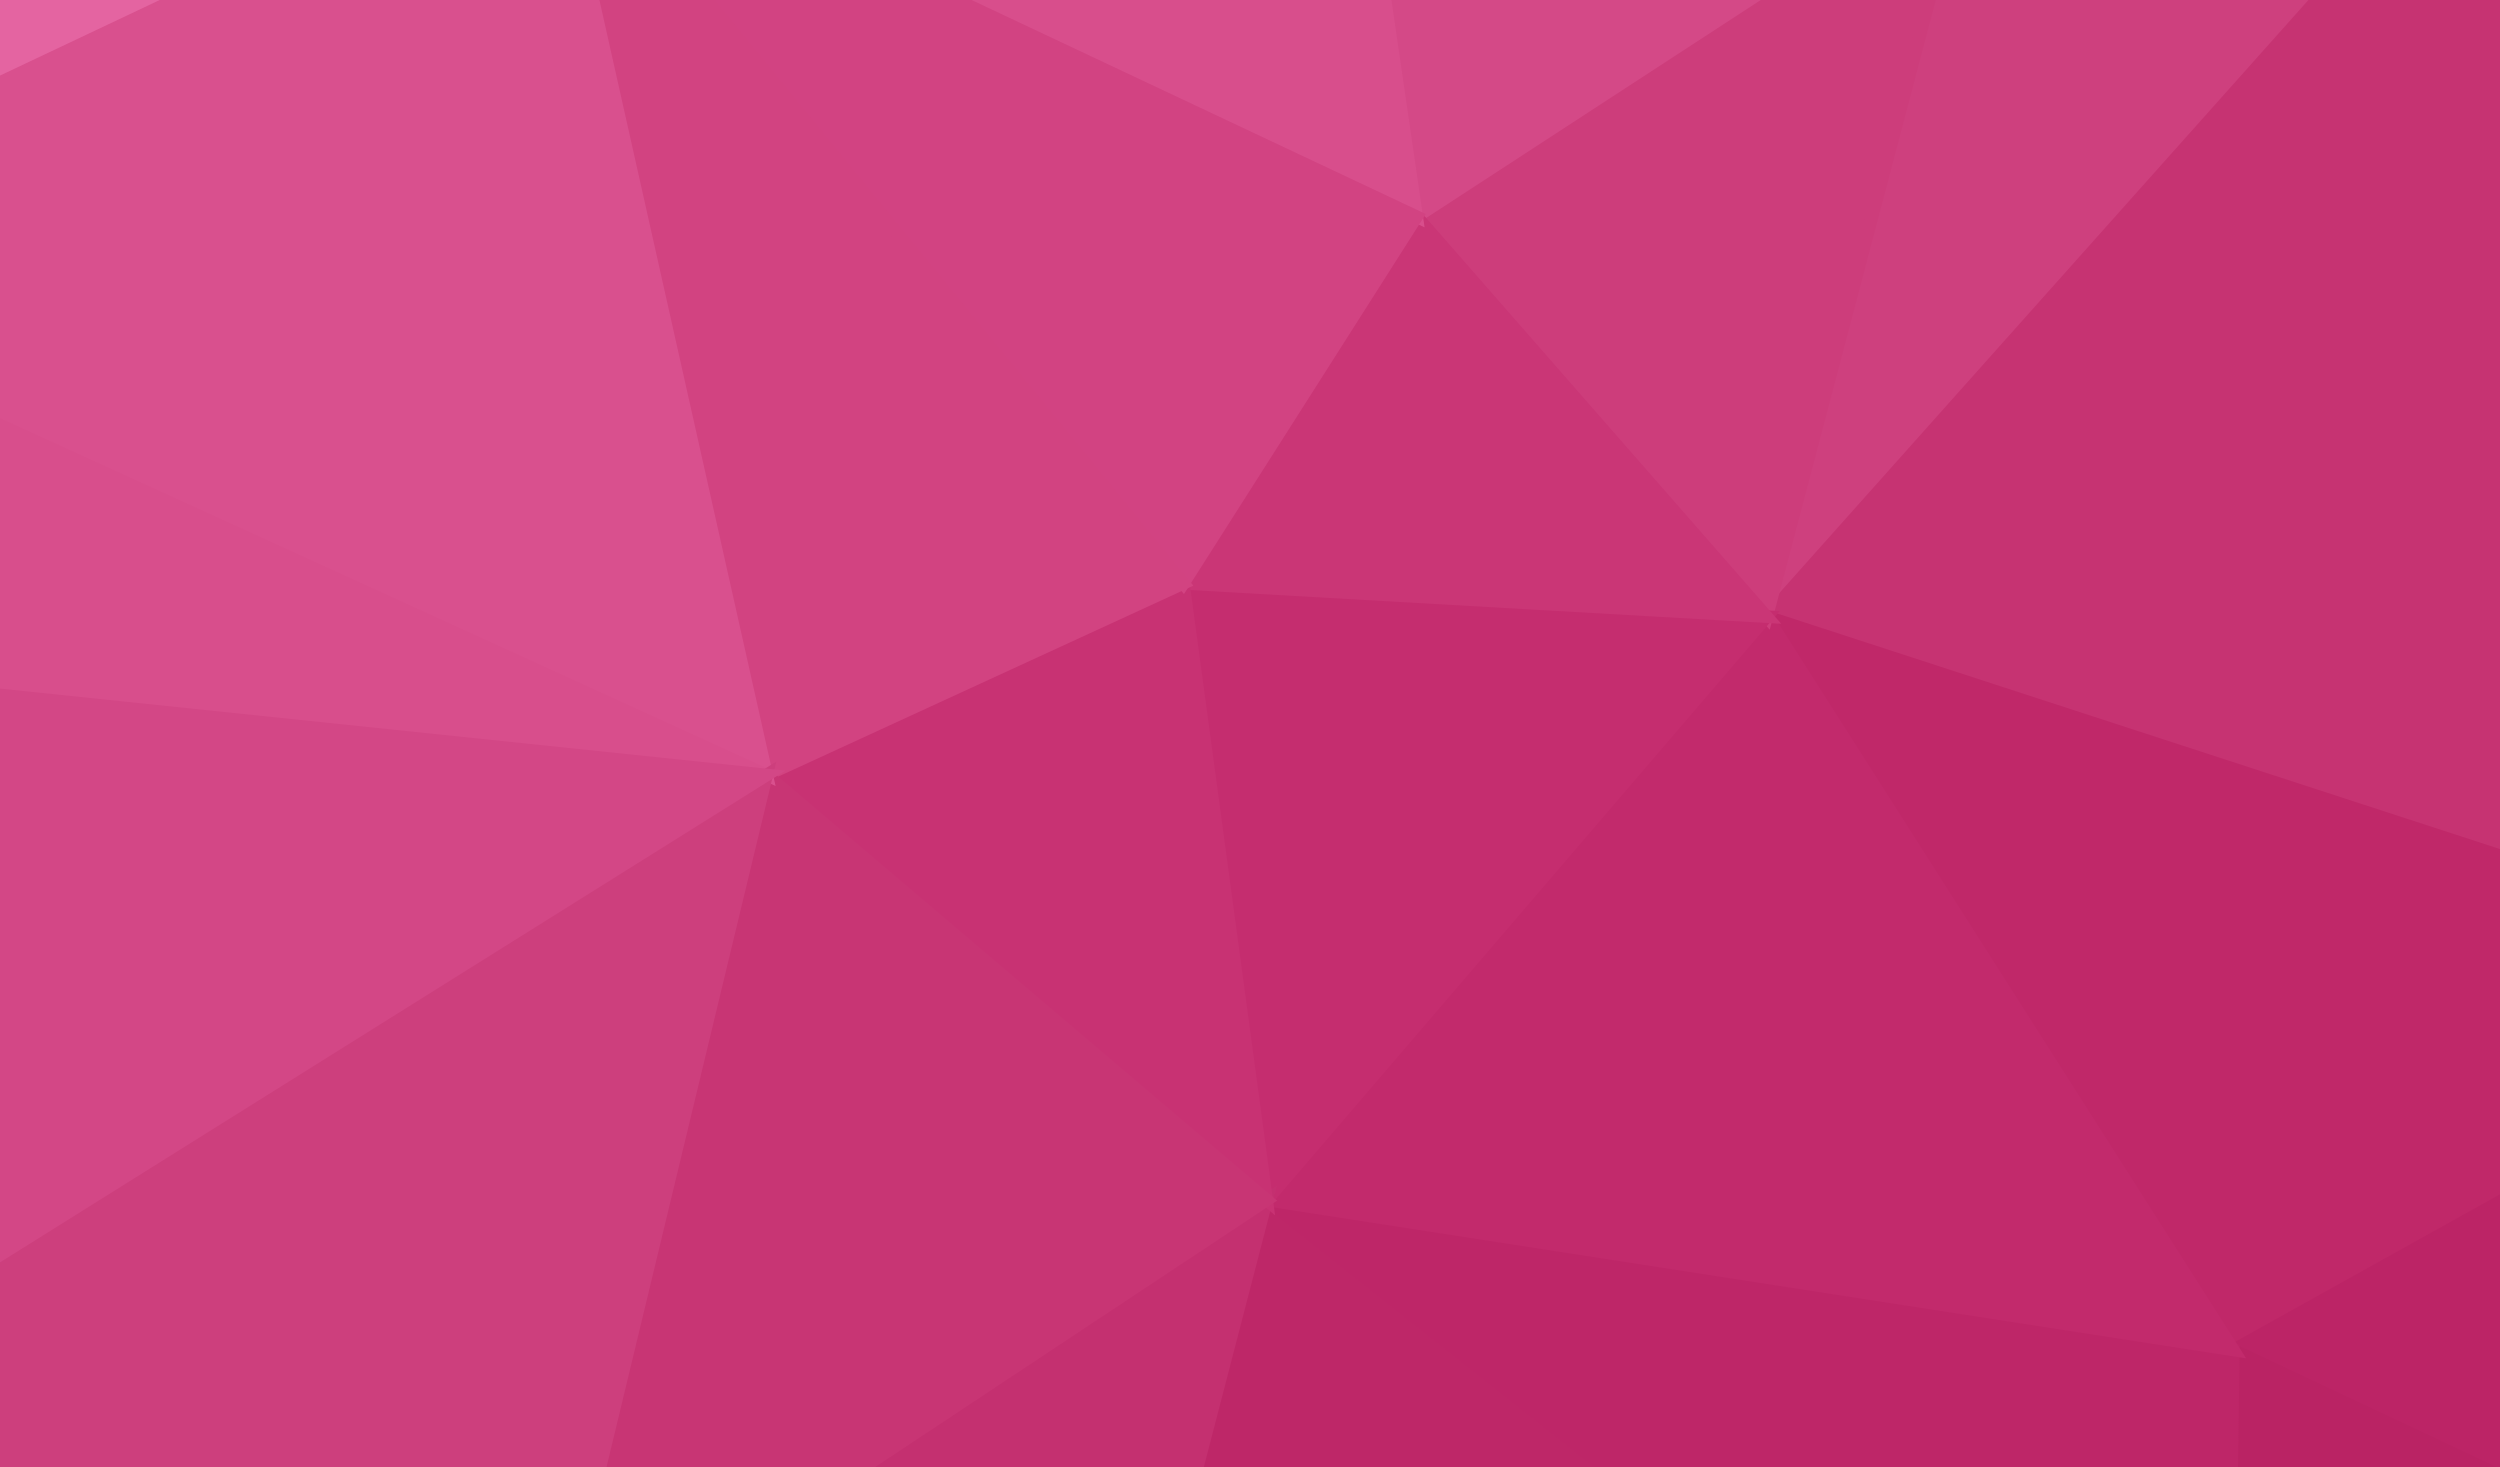
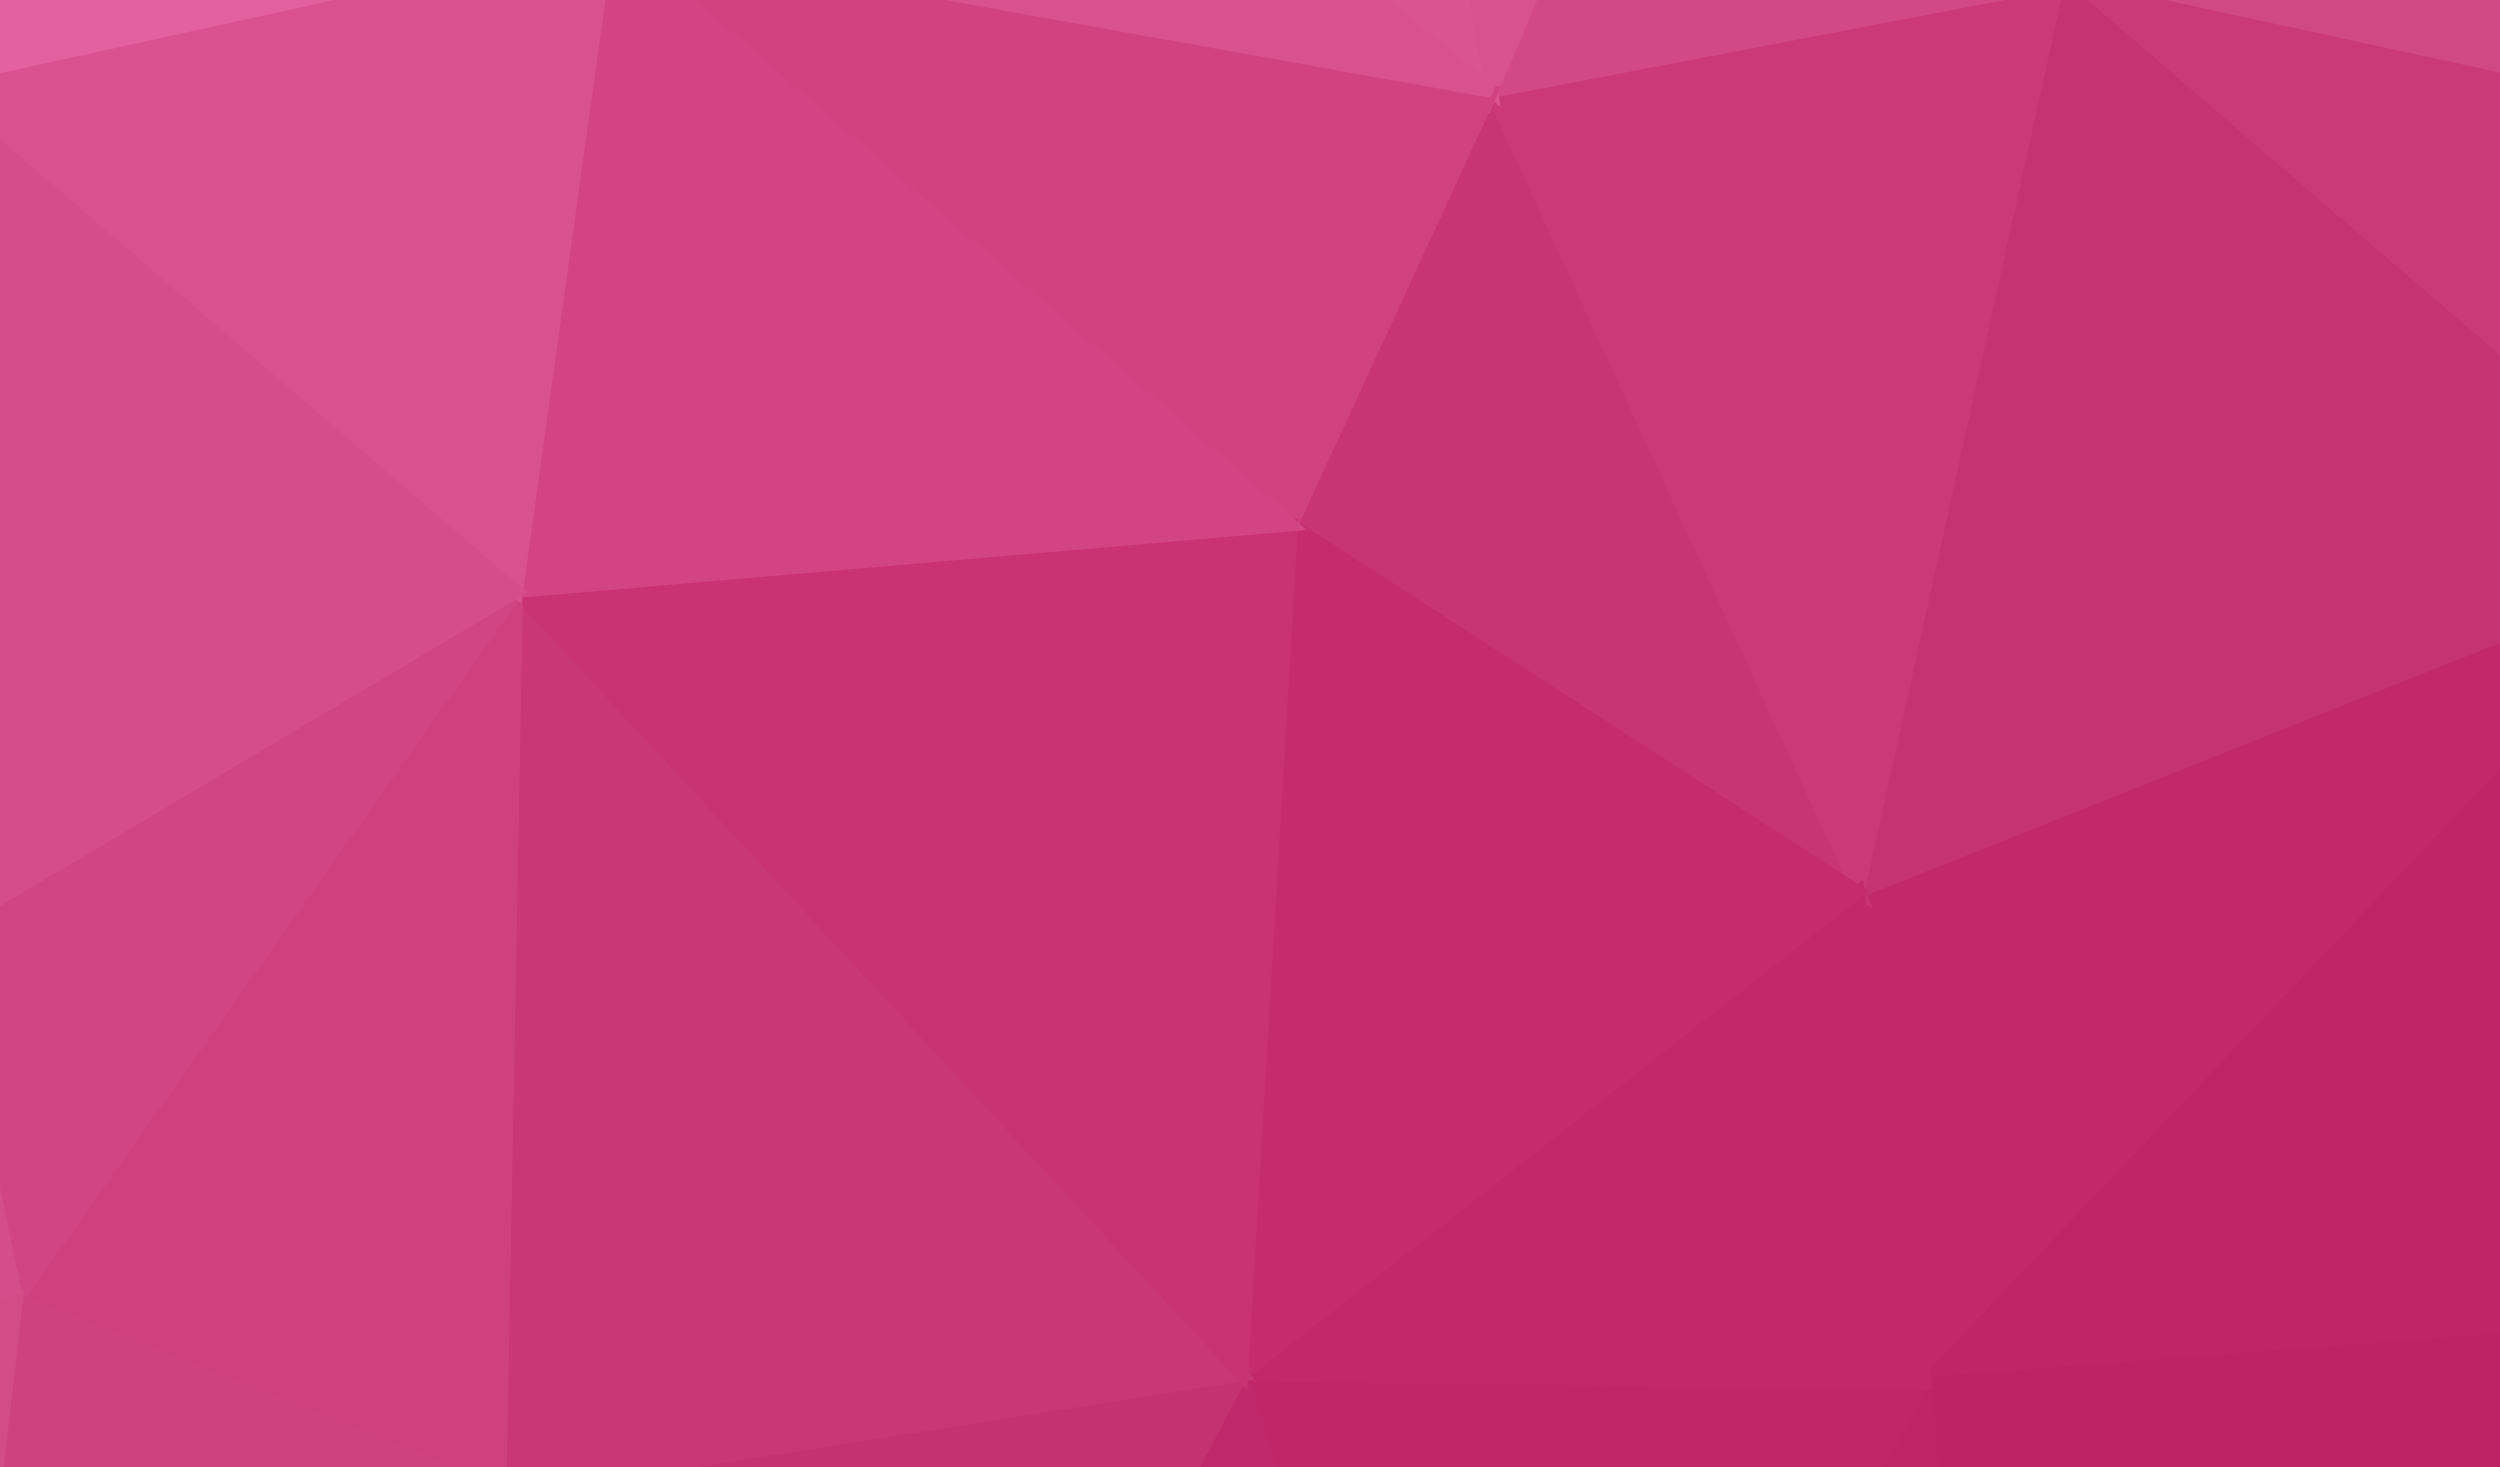
<svg xmlns="http://www.w3.org/2000/svg" width="300" height="176">
-   <path d="M-108,-87L31,-86L216,-105Z" fill="#e86aa9" stroke="#e86aa9" stroke-width="1.51" />
-   <path d="M-108,-87L216,-105L299,-114Z" fill="#e15f9c" stroke="#e15f9c" stroke-width="1.51" />
-   <path d="M267,235L125,248L345,249Z" fill="#ba2264" stroke="#ba2264" stroke-width="1.51" />
-   <path d="M-108,-87L299,-114L397,-121Z" fill="#de5c99" stroke="#de5c99" stroke-width="1.51" />
-   <path d="M336,194L345,249L415,153Z" fill="#b72061" stroke="#b72061" stroke-width="1.51" />
-   <path d="M397,-121L412,-14L425,65Z" fill="#cb427d" stroke="#cb427d" stroke-width="1.51" />
-   <path d="M345,249L125,248L449,274Z" fill="#b61f60" stroke="#b61f60" stroke-width="1.51" />
-   <path d="M125,248L-64,283L449,274Z" fill="#bb2465" stroke="#bb2465" stroke-width="1.51" />
-   <path d="M415,153L345,249L449,274Z" fill="#b41d5e" stroke="#b41d5e" stroke-width="1.51" />
-   <path d="M425,65L415,153L449,274Z" fill="#b71f61" stroke="#b71f61" stroke-width="1.51" />
-   <path d="M397,-121L303,-28L412,-14Z" fill="#d14b86" stroke="#d14b86" stroke-width="1.51" />
-   <path d="M412,-14L303,-28L425,65Z" fill="#c83c78" stroke="#c83c78" stroke-width="1.51" />
-   <path d="M303,-28L347,118L425,65Z" fill="#c43170" stroke="#c43170" stroke-width="1.51" />
-   <path d="M347,118L415,153L425,65Z" fill="#bb2465" stroke="#bb2465" stroke-width="1.51" />
-   <path d="M299,-114L303,-28L397,-121Z" fill="#d7548f" stroke="#d7548f" stroke-width="1.51" />
-   <path d="M347,118L336,194L415,153Z" fill="#ba2264" stroke="#ba2264" stroke-width="1.51" />
-   <path d="M236,-17L212,74L303,-28Z" fill="#ce407e" stroke="#ce407e" stroke-width="1.51" />
-   <path d="M336,194L267,235L345,249Z" fill="#b82062" stroke="#b82062" stroke-width="1.51" />
-   <path d="M303,-28L212,74L347,118Z" fill="#c63372" stroke="#c63372" stroke-width="1.51" />
-   <path d="M212,74L268,162L347,118Z" fill="#c02869" stroke="#c02869" stroke-width="1.51" />
-   <path d="M268,162L336,194L347,118Z" fill="#bc2466" stroke="#bc2466" stroke-width="1.51" />
-   <path d="M268,162L267,235L336,194Z" fill="#ba2364" stroke="#ba2364" stroke-width="1.51" />
-   <path d="M299,-114L216,-105L303,-28Z" fill="#d85490" stroke="#d85490" stroke-width="1.51" />
-   <path d="M216,-105L236,-17L303,-28Z" fill="#d64d8a" stroke="#d64d8a" stroke-width="1.51" />
-   <path d="M54,241L-64,283L125,248Z" fill="#c83b77" stroke="#c83b77" stroke-width="1.51" />
-   <path d="M152,144L125,248L267,235Z" fill="#be2768" stroke="#be2768" stroke-width="1.51" />
-   <path d="M152,144L267,235L268,162Z" fill="#be2668" stroke="#be2668" stroke-width="1.51" />
-   <path d="M212,74L152,144L268,162Z" fill="#c22a6c" stroke="#c22a6c" stroke-width="1.51" />
-   <path d="M31,-86L156,-70L216,-105Z" fill="#df5b9a" stroke="#df5b9a" stroke-width="1.51" />
-   <path d="M170,26L212,74L236,-17Z" fill="#cd3d7b" stroke="#cd3d7b" stroke-width="1.51" />
-   <path d="M216,-105L156,-70L236,-17Z" fill="#d95290" stroke="#d95290" stroke-width="1.51" />
-   <path d="M156,-70L170,26L236,-17Z" fill="#d44987" stroke="#d44987" stroke-width="1.51" />
-   <path d="M-108,-87L-47,-77L31,-86Z" fill="#ef76b5" stroke="#ef76b5" stroke-width="1.51" />
-   <path d="M142,70L152,144L212,74Z" fill="#c52d6f" stroke="#c52d6f" stroke-width="1.51" />
-   <path d="M170,26L142,70L212,74Z" fill="#ca3676" stroke="#ca3676" stroke-width="1.51" />
-   <path d="M66,201L125,248L152,144Z" fill="#c43070" stroke="#c43070" stroke-width="1.51" />
-   <path d="M142,70L92,93L152,144Z" fill="#c83273" stroke="#c83273" stroke-width="1.51" />
-   <path d="M156,-70L66,-23L170,26Z" fill="#d84e8c" stroke="#d84e8c" stroke-width="1.51" />
-   <path d="M66,-23L142,70L170,26Z" fill="#d24382" stroke="#d24382" stroke-width="1.51" />
-   <path d="M31,-86L66,-23L156,-70Z" fill="#e15d9b" stroke="#e15d9b" stroke-width="1.51" />
-   <path d="M66,-23L92,93L142,70Z" fill="#d24381" stroke="#d24381" stroke-width="1.51" />
-   <path d="M92,93L66,201L152,144Z" fill="#c83574" stroke="#c83574" stroke-width="1.51" />
-   <path d="M66,201L54,241L125,248Z" fill="#c63573" stroke="#c63573" stroke-width="1.51" />
-   <path d="M66,-23L-46,30L92,93Z" fill="#d9508e" stroke="#d9508e" stroke-width="1.51" />
-   <path d="M-46,30L-42,79L92,93Z" fill="#d84e8c" stroke="#d84e8c" stroke-width="1.51" />
-   <path d="M-31,170L66,201L92,93Z" fill="#cd3f7d" stroke="#cd3f7d" stroke-width="1.51" />
-   <path d="M-42,79L-31,170L92,93Z" fill="#d34786" stroke="#d34786" stroke-width="1.51" />
-   <path d="M31,-86L-47,-77L66,-23Z" fill="#e768a6" stroke="#e768a6" stroke-width="1.51" />
-   <path d="M-47,-77L-46,30L66,-23Z" fill="#e464a1" stroke="#e464a1" stroke-width="1.51" />
-   <path d="M-31,170L54,241L66,201Z" fill="#cc3f7c" stroke="#cc3f7c" stroke-width="1.51" />
-   <path d="M-31,170L-64,283L54,241Z" fill="#ce4681" stroke="#ce4681" stroke-width="1.51" />
-   <path d="M-47,-77L-108,-87L-46,30Z" fill="#ec71b0" stroke="#ec71b0" stroke-width="1.51" />
-   <path d="M-108,-87L-147,30L-46,30Z" fill="#ea6fad" stroke="#ea6fad" stroke-width="1.51" />
-   <path d="M-98,66L-119,179L-42,79Z" fill="#dc5795" stroke="#dc5795" stroke-width="1.51" />
-   <path d="M-95,268L-64,283L-31,170Z" fill="#d24d88" stroke="#d24d88" stroke-width="1.51" />
-   <path d="M-119,179L-95,268L-31,170Z" fill="#d6518d" stroke="#d6518d" stroke-width="1.51" />
-   <path d="M-42,79L-119,179L-31,170Z" fill="#d8528f" stroke="#d8528f" stroke-width="1.51" />
-   <path d="M-46,30L-98,66L-42,79Z" fill="#df5a99" stroke="#df5a99" stroke-width="1.51" />
-   <path d="M-147,30L-98,66L-46,30Z" fill="#e463a2" stroke="#e463a2" stroke-width="1.51" />
-   <path d="M-147,30L-119,179L-98,66Z" fill="#e05d9b" stroke="#e05d9b" stroke-width="1.51" />
+   <path d="M-94,-95L-4,-100L156,-120Z" fill="#ec71b0" stroke="#ec71b0" stroke-width="1.51" />
+   <path d="M178,257L90,277L331,281Z" fill="#ba2264" stroke="#ba2264" stroke-width="1.51" />
+   <path d="M400,-22L326,66L419,71Z" fill="#c43472" stroke="#c43472" stroke-width="1.51" />
+   <path d="M351,-107L400,-22L420,-101Z" fill="#d34f8a" stroke="#d34f8a" stroke-width="1.51" />
+   <path d="M400,-22L419,71L420,-101Z" fill="#ca417c" stroke="#ca417c" stroke-width="1.51" />
+   <path d="M419,71L362,156L430,202Z" fill="#b92163" stroke="#b92163" stroke-width="1.51" />
+   <path d="M362,156L418,241L430,202Z" fill="#b61e60" stroke="#b61e60" stroke-width="1.51" />
+   <path d="M420,-101L419,71L430,202Z" fill="#c02d6c" stroke="#c02d6c" stroke-width="1.51" />
+   <path d="M307,11L326,66L400,-22Z" fill="#c83a78" stroke="#c83a78" stroke-width="1.51" />
+   <path d="M362,156L331,281L418,241Z" fill="#b61e60" stroke="#b61e60" stroke-width="1.51" />
+   <path d="M326,66L362,156L419,71Z" fill="#bd2567" stroke="#bd2567" stroke-width="1.51" />
+   <path d="M351,-107L307,11L400,-22Z" fill="#cf4884" stroke="#cf4884" stroke-width="1.51" />
+   <path d="M-9,252L-95,249L90,277Z" fill="#cc437e" stroke="#cc437e" stroke-width="1.51" />
+   <path d="M223,107L231,166L326,66Z" fill="#c1296b" stroke="#c1296b" stroke-width="1.51" />
+   <path d="M156,-120L215,-74L351,-107Z" fill="#dc5996" stroke="#dc5996" stroke-width="1.51" />
+   <path d="M247,-2L307,11L351,-107Z" fill="#d04884" stroke="#d04884" stroke-width="1.51" />
+   <path d="M215,-74L247,-2L351,-107Z" fill="#d64f8c" stroke="#d64f8c" stroke-width="1.51" />
+   <path d="M326,66L231,166L362,156Z" fill="#be2668" stroke="#be2668" stroke-width="1.51" />
+   <path d="M238,238L331,281L362,156Z" fill="#b82162" stroke="#b82162" stroke-width="1.51" />
+   <path d="M231,166L238,238L362,156Z" fill="#bc2465" stroke="#bc2465" stroke-width="1.51" />
+   <path d="M238,238L178,257L331,281Z" fill="#b92163" stroke="#b92163" stroke-width="1.51" />
+   <path d="M307,11L247,-2L326,66Z" fill="#ca3a78" stroke="#ca3a78" stroke-width="1.51" />
+   <path d="M247,-2L223,107L326,66Z" fill="#c63372" stroke="#c63372" stroke-width="1.51" />
+   <path d="M179,11L155,63L223,107Z" fill="#c93475" stroke="#c93475" stroke-width="1.51" />
+   <path d="M231,166L178,257L238,238Z" fill="#bd2566" stroke="#bd2566" stroke-width="1.51" />
+   <path d="M179,11L223,107L247,-2Z" fill="#cb3978" stroke="#cb3978" stroke-width="1.51" />
+   <path d="M215,-74L179,11L247,-2Z" fill="#d34886" stroke="#d34886" stroke-width="1.51" />
+   <path d="M149,165L178,257L231,166Z" fill="#bf2769" stroke="#bf2769" stroke-width="1.51" />
+   <path d="M223,107L149,165L231,166Z" fill="#c1296b" stroke="#c1296b" stroke-width="1.51" />
+   <path d="M155,63L149,165L223,107Z" fill="#c42c6e" stroke="#c42c6e" stroke-width="1.51" />
+   <path d="M156,-120L82,-67L179,11Z" fill="#db5492" stroke="#db5492" stroke-width="1.51" />
+   <path d="M156,-120L179,11L215,-74Z" fill="#d95290" stroke="#d95290" stroke-width="1.51" />
+   <path d="M149,165L90,277L178,257Z" fill="#bf286a" stroke="#bf286a" stroke-width="1.51" />
+   <path d="M73,-8L155,63L179,11Z" fill="#d14281" stroke="#d14281" stroke-width="1.51" />
+   <path d="M82,-67L73,-8L179,11Z" fill="#d9518f" stroke="#d9518f" stroke-width="1.51" />
+   <path d="M60,179L90,277L149,165Z" fill="#c53271" stroke="#c53271" stroke-width="1.51" />
+   <path d="M62,71L60,179L149,165Z" fill="#ca3777" stroke="#ca3777" stroke-width="1.51" />
+   <path d="M62,71L149,165L155,63Z" fill="#c93374" stroke="#c93374" stroke-width="1.51" />
+   <path d="M73,-8L62,71L155,63Z" fill="#d24483" stroke="#d24483" stroke-width="1.51" />
+   <path d="M-4,-100L82,-67L156,-120Z" fill="#e566a4" stroke="#e566a4" stroke-width="1.51" />
+   <path d="M2,156L60,179L62,71Z" fill="#cf417e" stroke="#cf417e" stroke-width="1.51" />
+   <path d="M-7,112L2,156L62,71Z" fill="#d24584" stroke="#d24584" stroke-width="1.51" />
+   <path d="M60,179L-9,252L90,277Z" fill="#c83b78" stroke="#c83b78" stroke-width="1.51" />
+   <path d="M-9,10L62,71L73,-8Z" fill="#da518f" stroke="#da518f" stroke-width="1.51" />
+   <path d="M-4,-100L-9,10L73,-8Z" fill="#e3619f" stroke="#e3619f" stroke-width="1.51" />
+   <path d="M-4,-100L73,-8L82,-67Z" fill="#e462a0" stroke="#e462a0" stroke-width="1.51" />
+   <path d="M2,156L-9,252L60,179Z" fill="#ce427e" stroke="#ce427e" stroke-width="1.51" />
+   <path d="M-9,10L-7,112L62,71Z" fill="#d74d8b" stroke="#d74d8b" stroke-width="1.51" />
+   <path d="M-94,-95L-109,-8L-9,10Z" fill="#eb6fae" stroke="#eb6fae" stroke-width="1.51" />
+   <path d="M-113,200L-95,249L-9,252Z" fill="#d44f8a" stroke="#d44f8a" stroke-width="1.51" />
+   <path d="M-9,10L-109,-8L-7,112Z" fill="#df5b99" stroke="#df5b99" stroke-width="1.51" />
+   <path d="M-109,-8L-144,104L-7,112Z" fill="#e05c9a" stroke="#e05c9a" stroke-width="1.51" />
+   <path d="M-94,-95L-9,10L-4,-100Z" fill="#eb70af" stroke="#eb70af" stroke-width="1.51" />
+   <path d="M-7,112L-113,200L2,156Z" fill="#d54d8a" stroke="#d54d8a" stroke-width="1.51" />
+   <path d="M-113,200L-9,252L2,156Z" fill="#d34b87" stroke="#d34b87" stroke-width="1.51" />
+   <path d="M-144,104L-113,200L-7,112Z" fill="#da5692" stroke="#da5692" stroke-width="1.51" />
+   <path d="M-144,104L-109,-8L-94,-95Z" fill="#eb6fae" stroke="#eb6fae" stroke-width="1.51" />
</svg>
